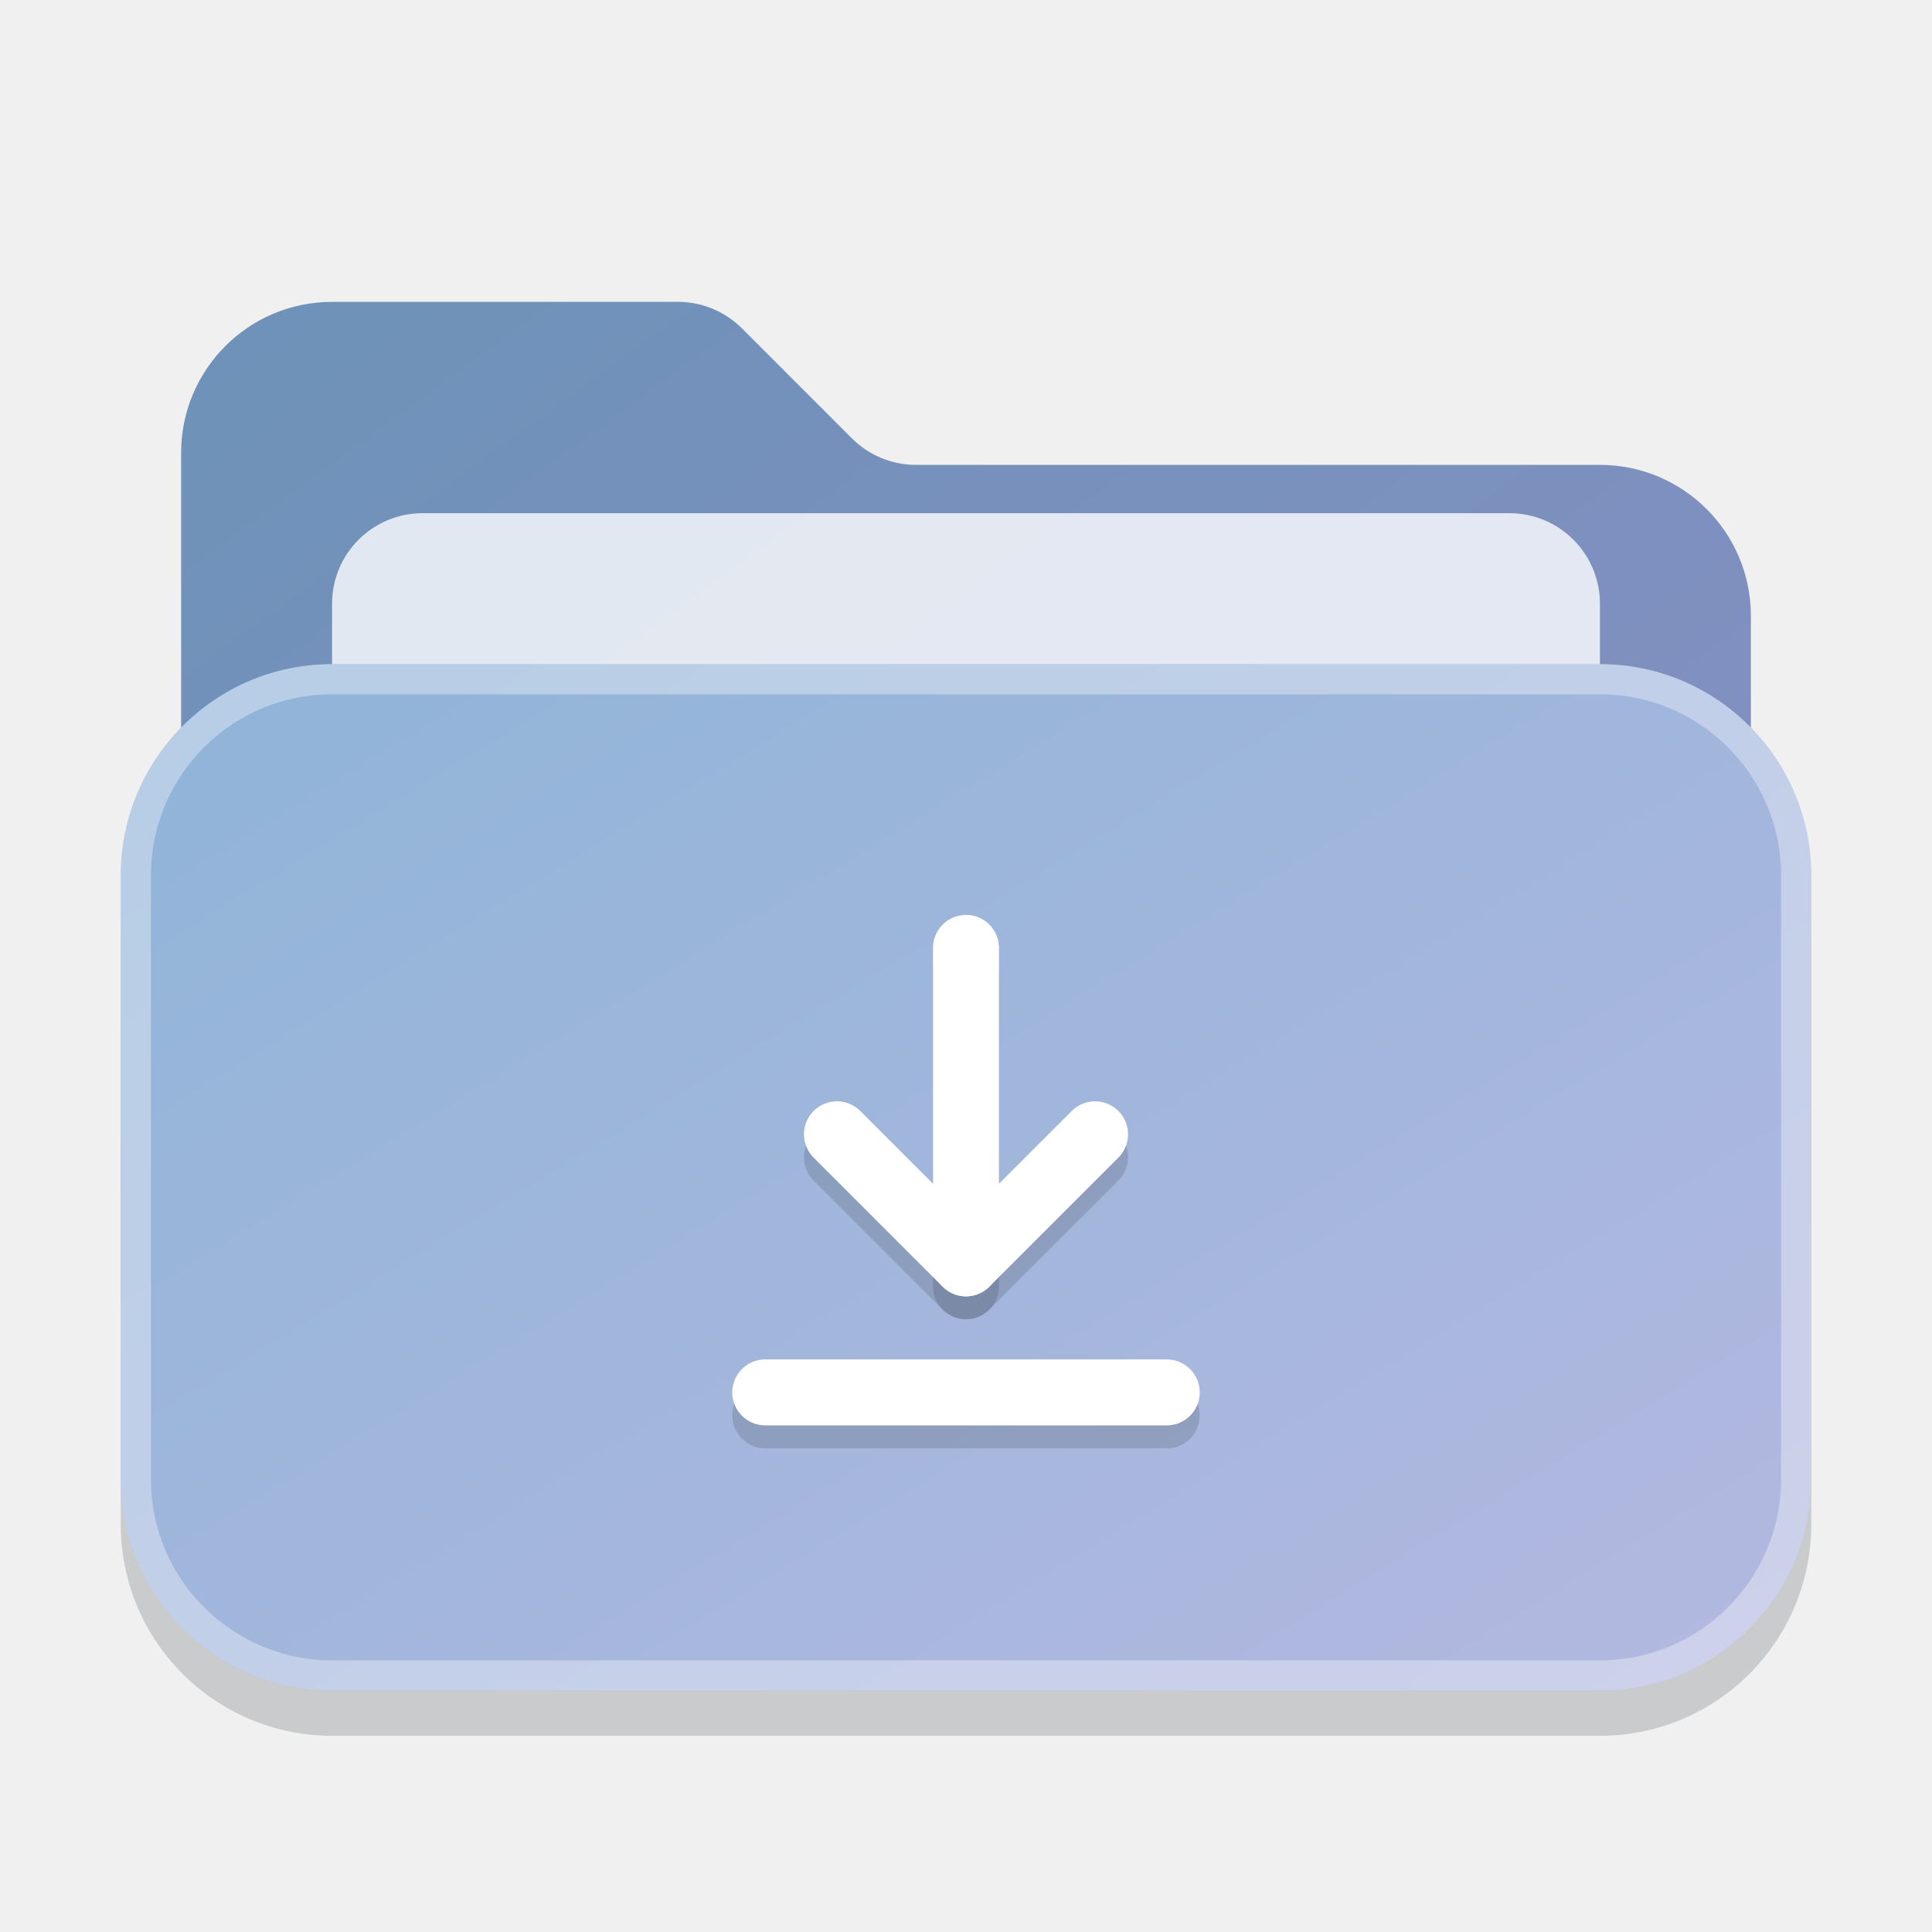
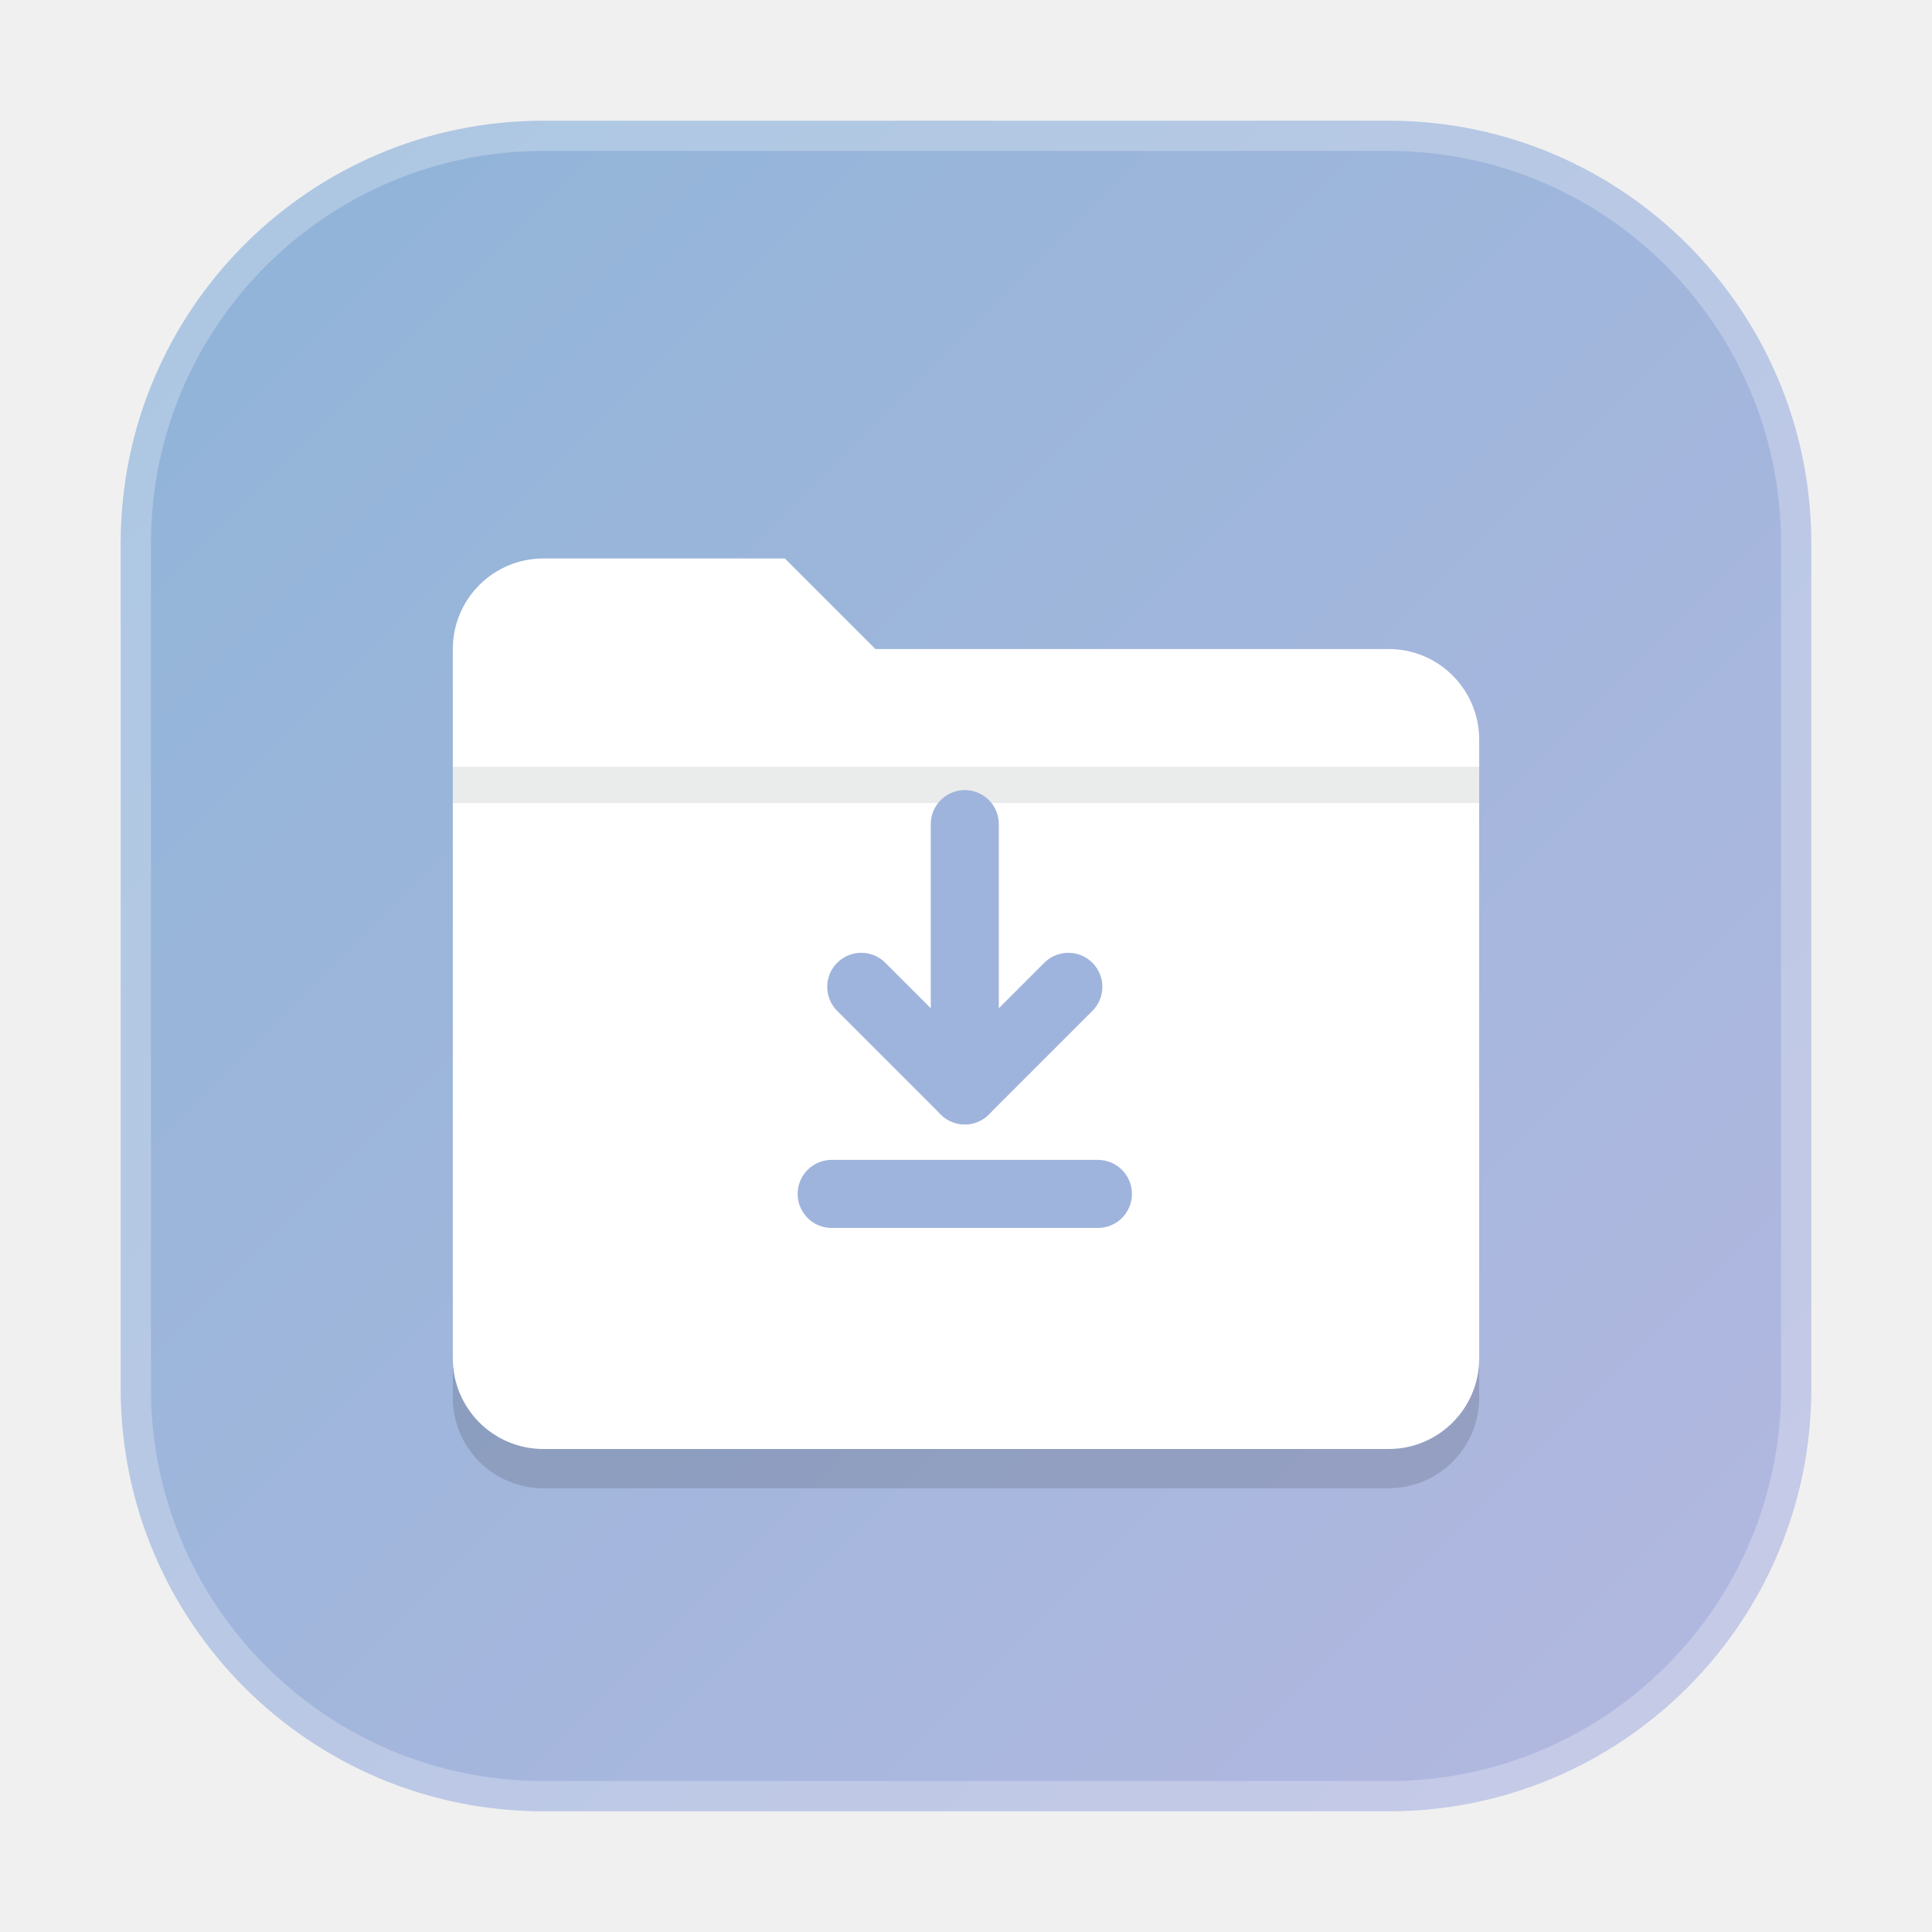
<svg xmlns="http://www.w3.org/2000/svg" width="64" height="64" viewBox="0 0 64 64">
  <defs>
-     <linearGradient id="f" x1="0" y1="0" x2="1" y2="1">
+     <linearGradient id="g" x1="0" y1="0" x2="1" y2="1">
      <stop offset="0" stop-color="#8fb4d8" />
      <stop offset="1" stop-color="#b4b8e0" />
    </linearGradient>
-     <linearGradient id="b" x1="0" y1="0" x2="1" y2="1">
-       <stop offset="0" stop-color="#6d92b8" />
-       <stop offset="1" stop-color="#8a8fc4" />
-     </linearGradient>
  </defs>
-   <path d="M6 15a5 5 0 0 1 5-5h11.5a3 3 0 0 1 2.1.9l3.6 3.6a3 3 0 0 0 2.1.9H53a5 5 0 0 1 5 5V48H6z" fill="url(#b)" />
-   <rect x="11" y="17" width="42" height="20" rx="3" fill="#eef2f7" opacity="0.9" />
-   <rect x="4" y="23" width="56" height="33" rx="7" fill="#1b2026" opacity="0.18" transform="translate(0 1.5)" />
-   <rect x="4" y="22" width="56" height="34" rx="7" fill="url(#f)" />
-   <rect x="4.5" y="22.5" width="55" height="33" rx="6.5" fill="none" stroke="#ffffff" stroke-opacity="0.35" />
-   <g transform="translate(20.6 27.6) scale(0.95)" fill="none" stroke="#ffffff" stroke-width="2.3" stroke-linecap="round" stroke-linejoin="round">
-     <g transform="translate(0 0.8)" stroke="#2b323b" stroke-opacity="0.18">
-       <path d="M12 4v11" />
-       <path d="M7.5 10.5 12 15l4.5-4.5" />
-       <path d="M5 19.5h14" />
-     </g>
-     <path d="M12 4v11" />
-     <path d="M7.5 10.5 12 15l4.5-4.5" />
-     <path d="M5 19.5h14" />
+   <rect x="4" y="4" width="56" height="56" rx="14" ry="14" fill="url(#g)" />
+   <rect x="4.5" y="4.5" width="55" height="55" rx="13.5" ry="13.5" fill="none" stroke="#ffffff" stroke-opacity="0.25" />
+   <path d="M15 21.5a3 3 0 0 1 3-3h8l3 3h17a3 3 0 0 1 3 3V45a3 3 0 0 1-3 3H18a3 3 0 0 1-3-3z" fill="#2b323b" opacity="0.18" transform="translate(0 1.3)" />
+   <path d="M15 21.5a3 3 0 0 1 3-3h8l3 3h17a3 3 0 0 1 3 3V45a3 3 0 0 1-3 3H18a3 3 0 0 1-3-3z" fill="#ffffff" />
+   <path d="M15 26h34" stroke="#2b323b" stroke-opacity="0.10" stroke-width="1.2" />
+   <g transform="translate(20.2 22.4) scale(0.98)" fill="none" stroke="#9fb4dc" stroke-width="2.3" stroke-linecap="round" stroke-linejoin="round">
+     <path d="M12 5v9" />
+     <path d="M8.5 10.5 12 14l3.5-3.5" />
+     <path d="M7.5 17.5h9" />
  </g>
</svg>
